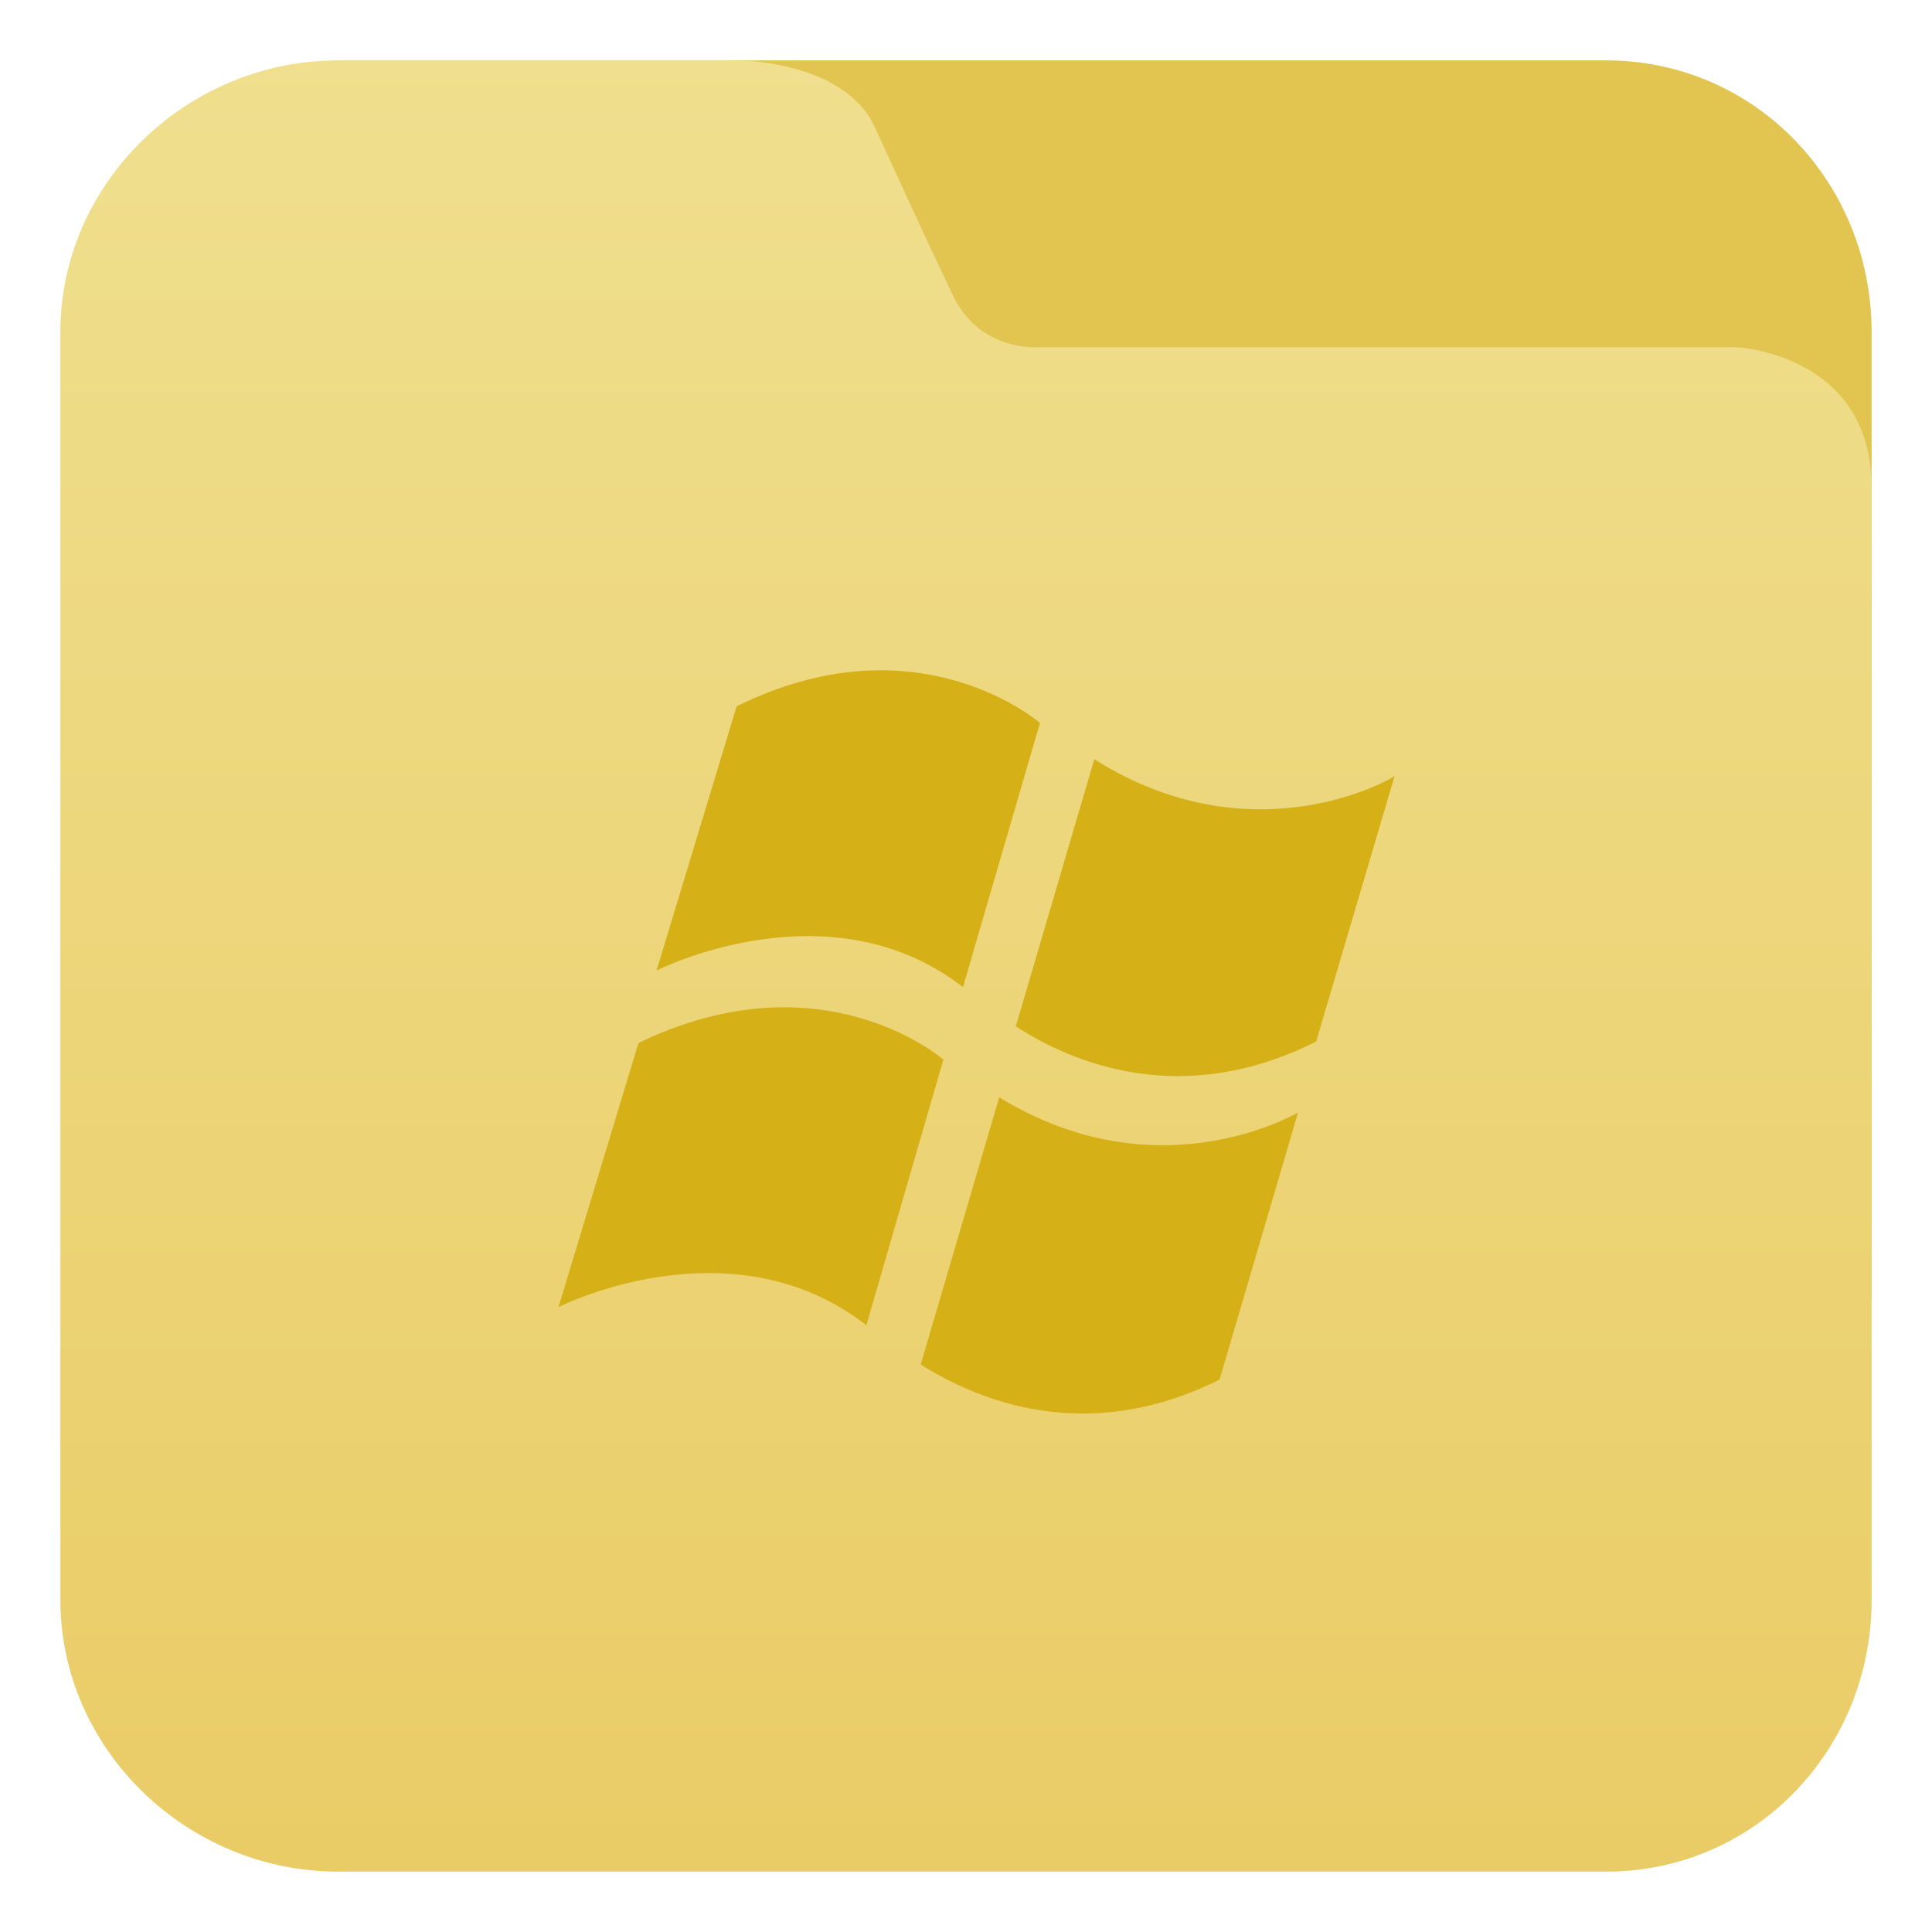
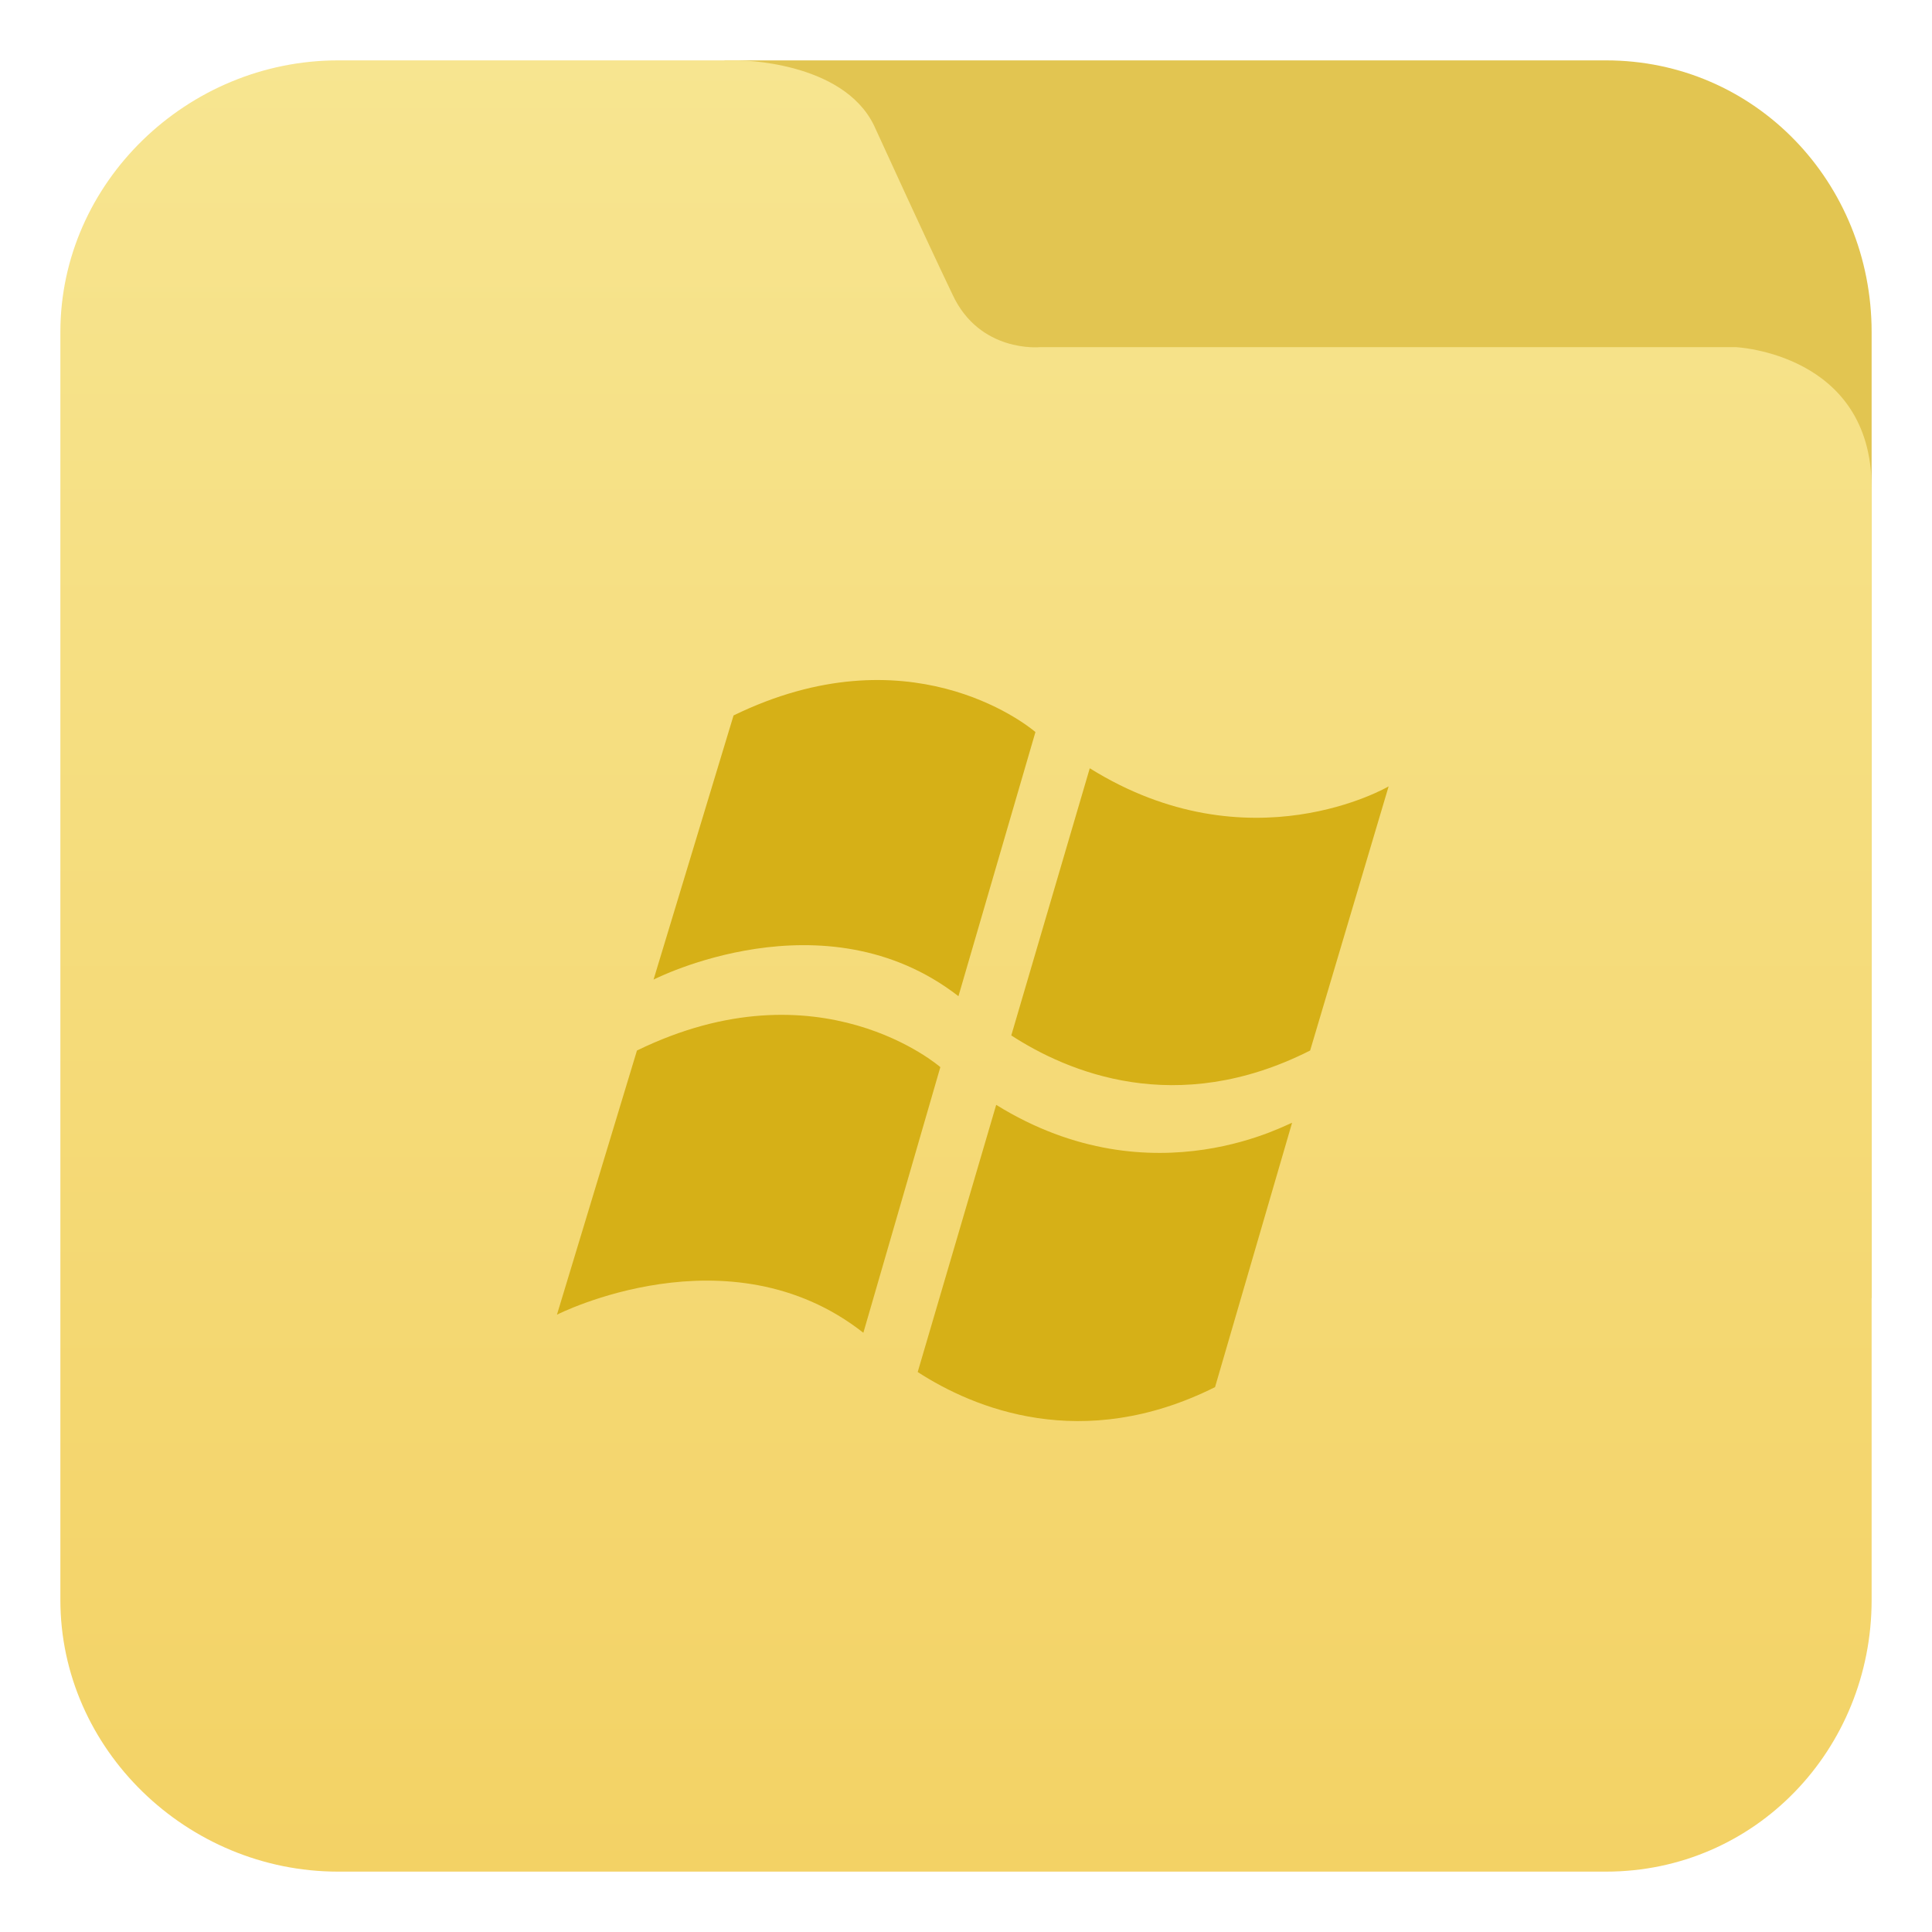
<svg xmlns="http://www.w3.org/2000/svg" version="1.1" id="图层_1" x="0px" y="0px" viewBox="0 0 128 128" enable-background="new 0 0 128 128" xml:space="preserve">
  <path fill="#E2C551" d="M48,86h76V22c0-9.9-7.7-18-17.6-18H48V86z" />
  <linearGradient id="SVGID_1_" gradientUnits="userSpaceOnUse" x1="64" y1="4" x2="64" y2="124">
-     <stop offset="0" style="stop-color:#EFDF8E" />
-     <stop offset="1" style="stop-color:#EACC66" />
+     <stop offset="0" style="stop-color:#F7E590" />
+     <stop offset="1" style="stop-color:#F3D265" />
  </linearGradient>
  <path fill="url(#SVGID_1_)" d="M63.1,19.5c-2.1-4.4-4-8.6-5.2-11.2C55.8,4,48.9,4,48.9,4H22.4C12.4,4,4,12.1,4,22v84  c0,9.9,8.4,18,18.4,18h84c9.9,0,17.6-8.1,17.6-18c0,0,0-69.9,0-73.7c0-8.9-9-9.3-9-9.3H68.9C68.9,23,64.9,23.4,63.1,19.5z" />
-   <path fill="#D6B017" d="M57.4,87.8c-9-7-20.4-1.2-20.4-1.2l5.3-17.5c12.2-5.9,20.2,1.1,20.2,1.1c0,0,0,0,0,0L57.4,87.8z M66.2,72.7  l-5.2,17.7c3.8,2.4,11,5.4,19.8,1L86,73.7C86,73.7,76.8,79.2,66.2,72.7z M68.9,47.9c-0.7-0.6-8.6-6.8-20.1-1.1l-5.3,17.5  c0,0,11.4-5.8,20.3,1.1L68.9,47.9z M72.5,50.3L67.3,68c3.7,2.4,11,5.5,19.9,1l5.2-17.6C92.4,51.5,83.1,57,72.5,50.3z" />
+   <path fill="#D6B017" d="M57.2,88.3c-8.9-7-20.3-1.2-20.3-1.2l5.3-17.5c12.1-5.9,20.1,1.1,20.1,1.1c0,0,0,0,0,0L57.2,88.3z M66,73.2  l-5.2,17.7c3.7,2.4,10.9,5.4,19.7,1l5.1-17.5C85.7,74.2,76.5,79.7,66,73.2z M68.6,48.5c-0.7-0.6-8.5-6.7-20-1.1l-5.3,17.5  c0,0,11.3-5.8,20.2,1.1L68.6,48.5z M72.2,50.9l-5.2,17.7c3.7,2.4,10.9,5.5,19.8,1L92,52.1C92,52.1,82.8,57.5,72.2,50.9z" />
</svg>
